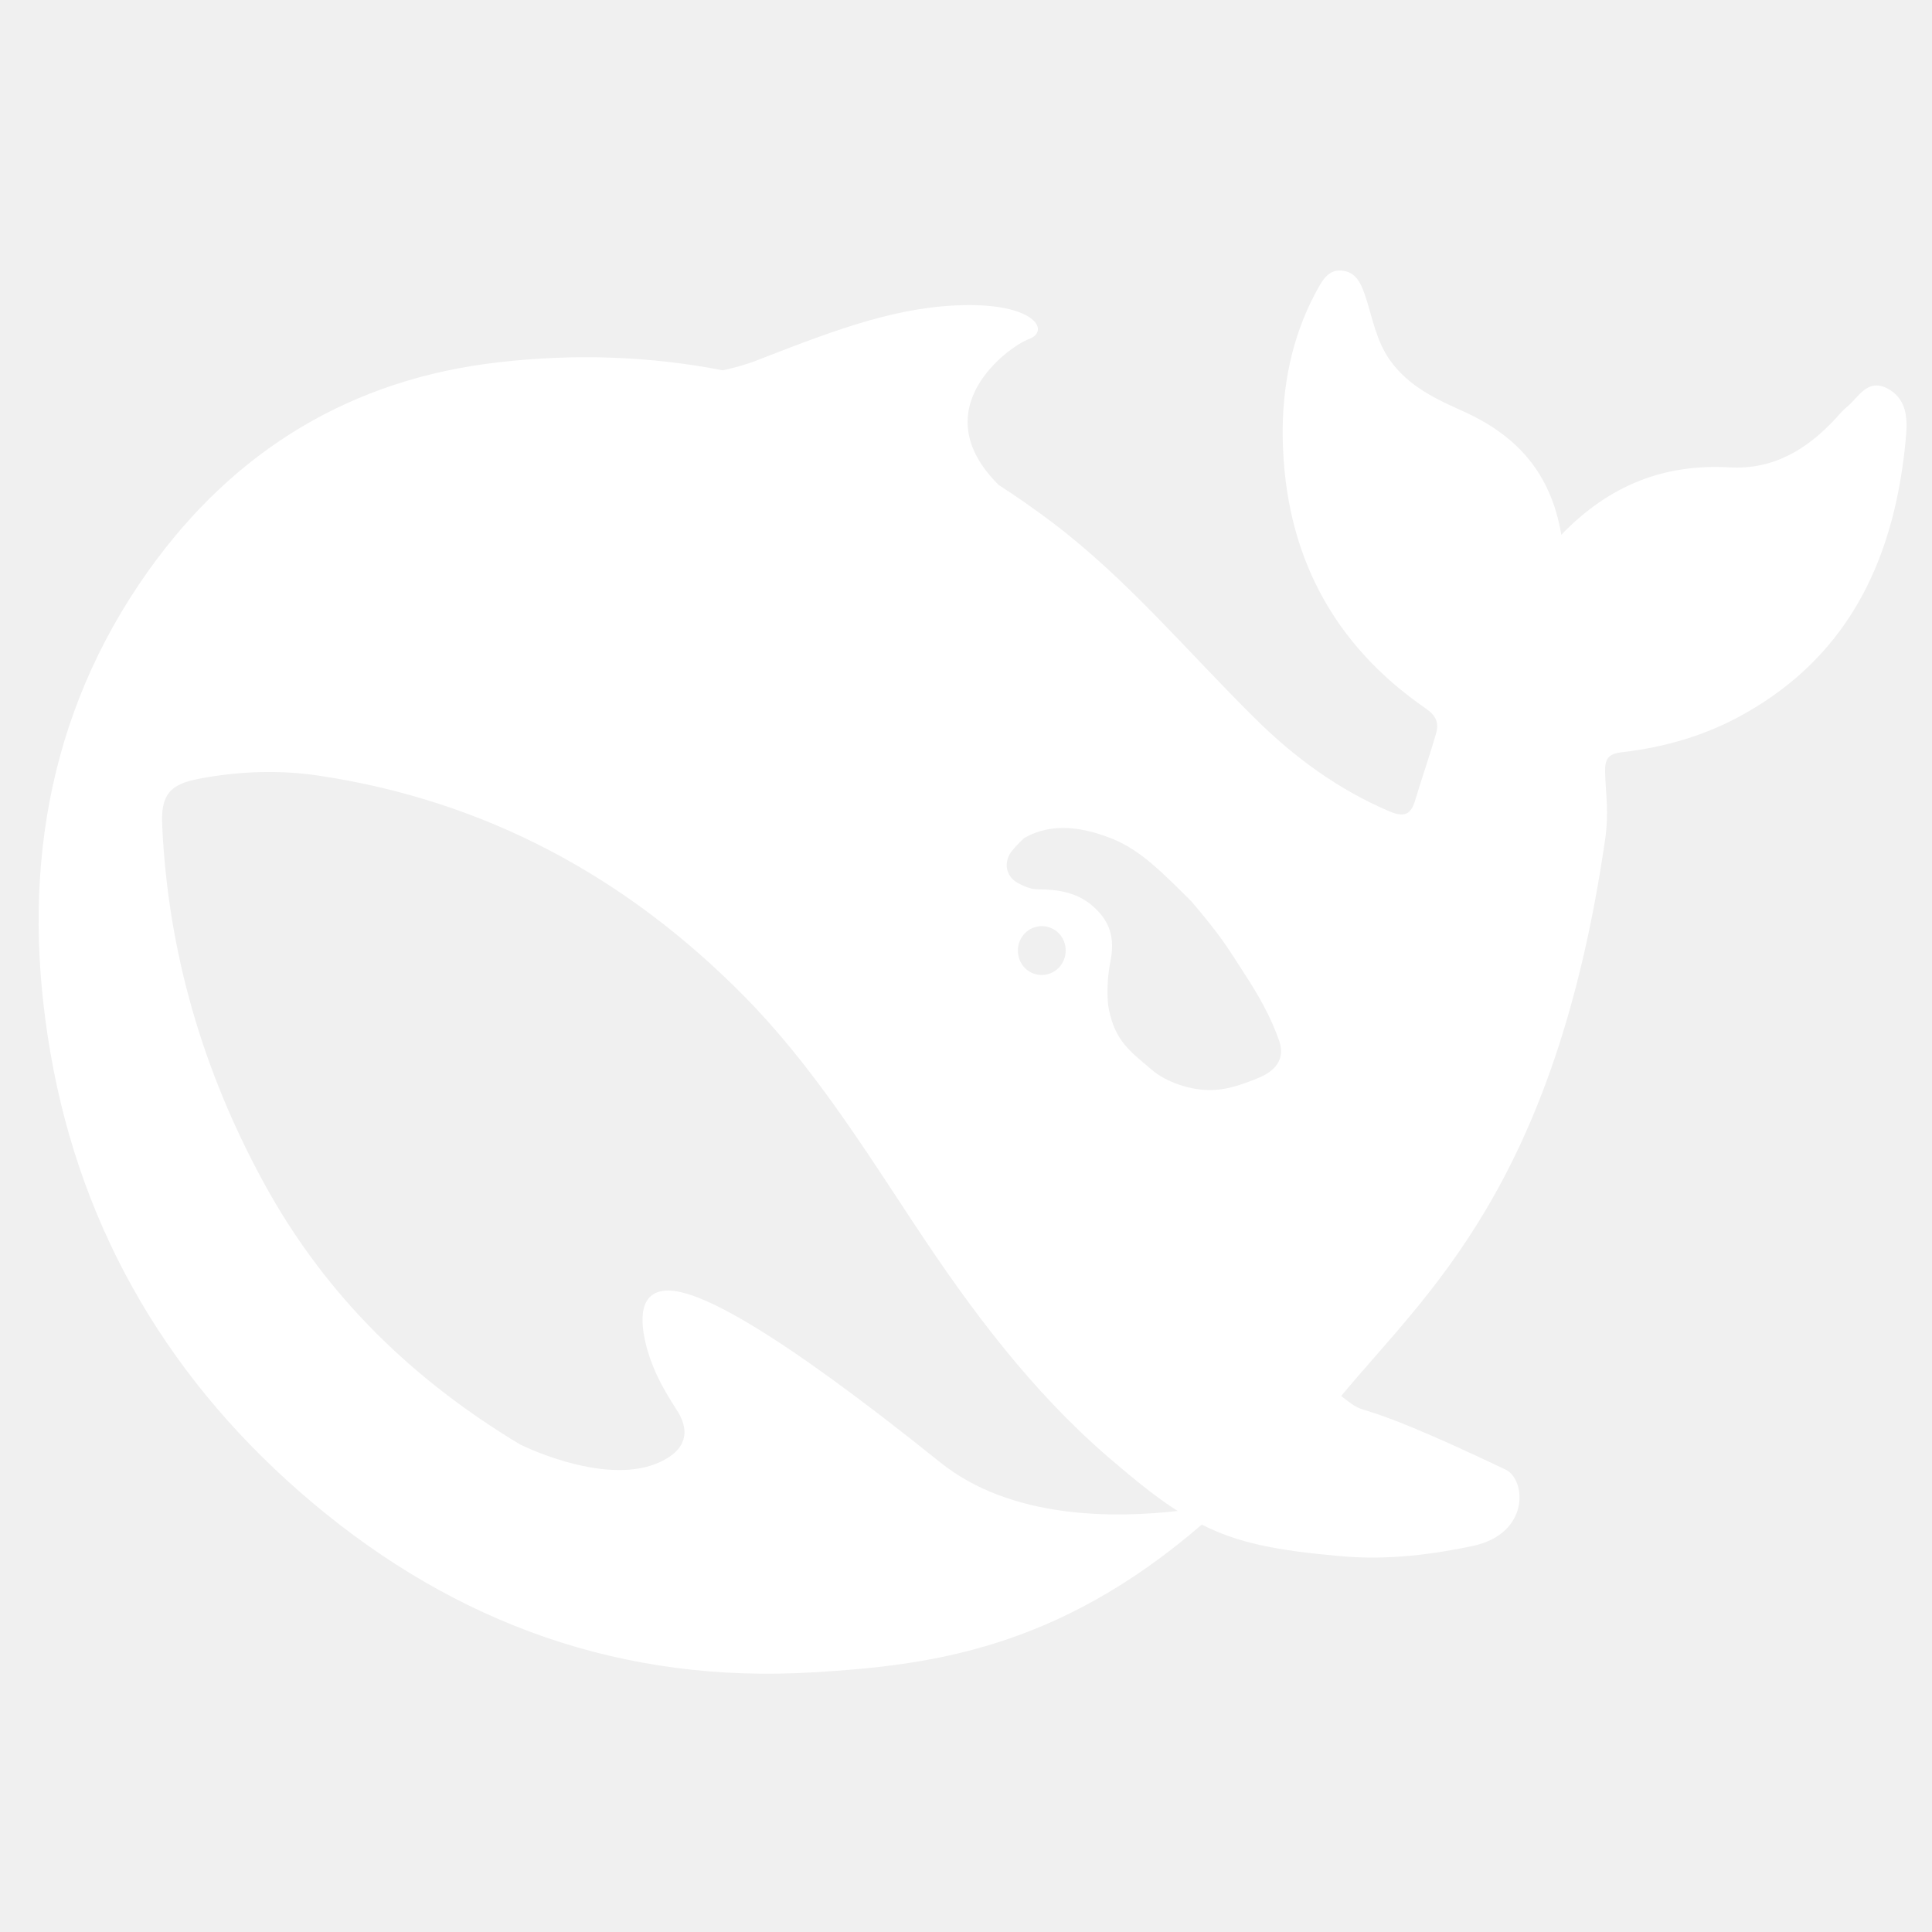
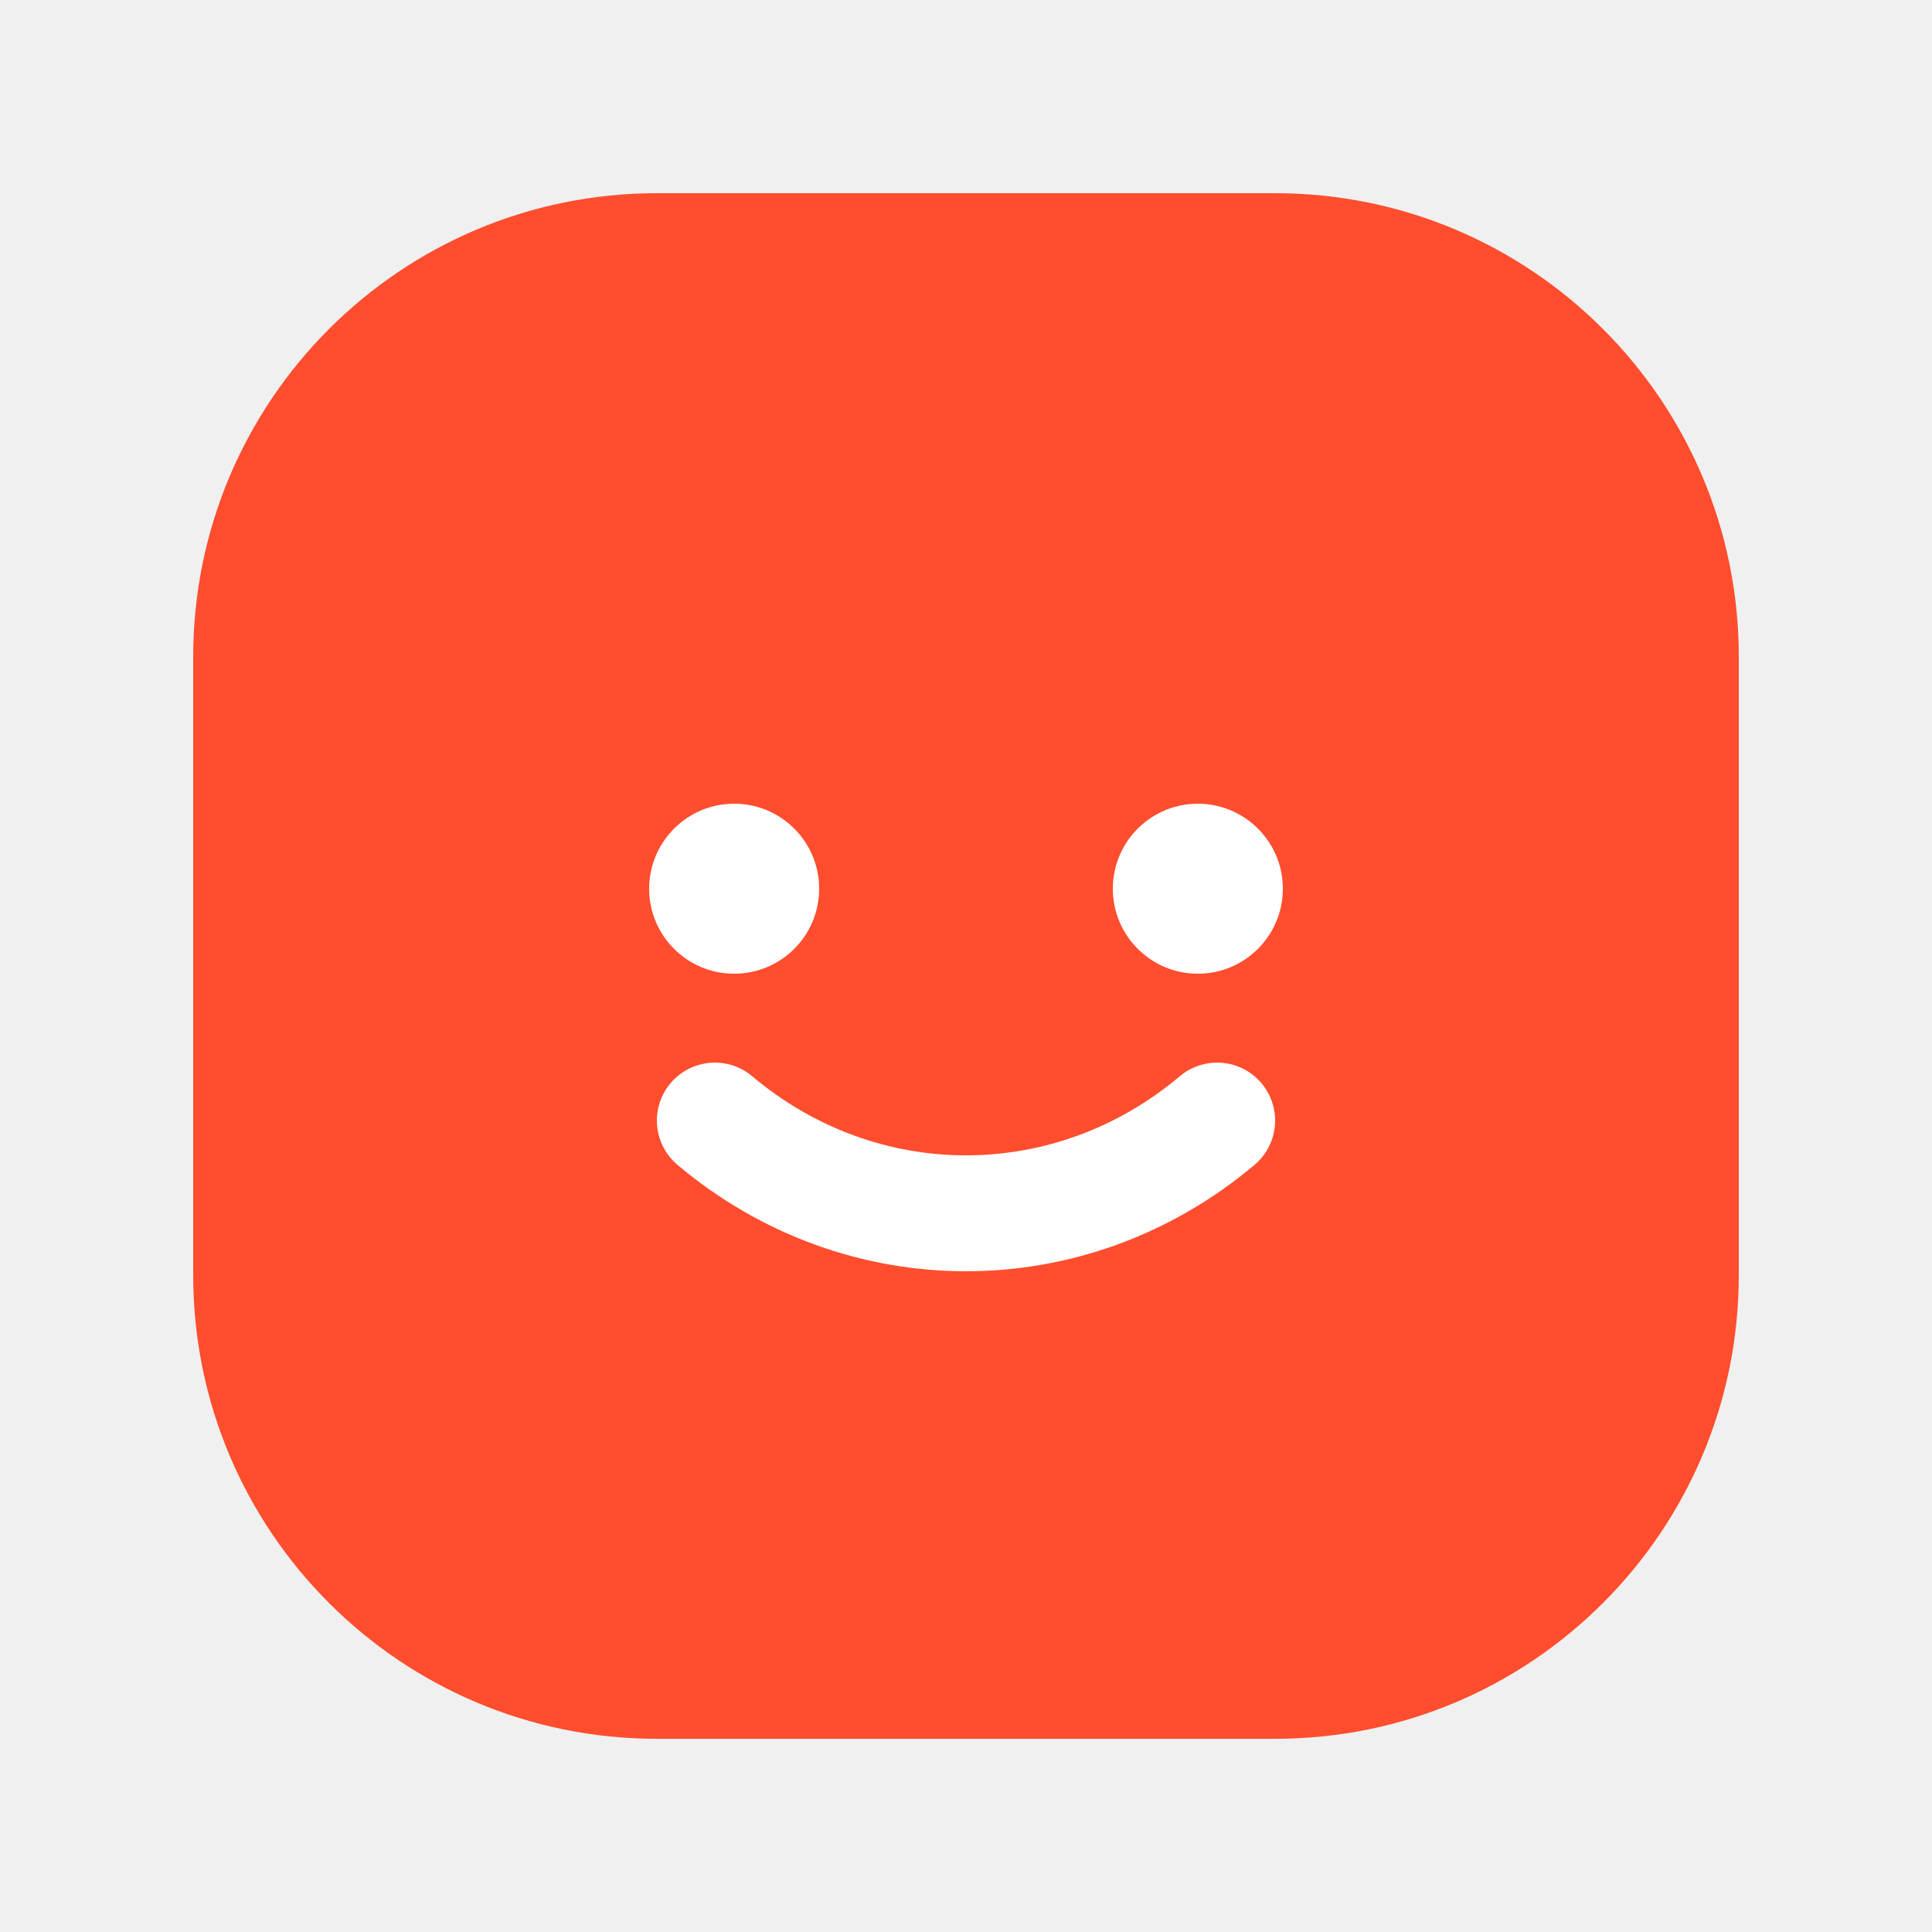
<svg xmlns="http://www.w3.org/2000/svg" width="50" height="50" viewBox="0 0 50 50" fill="none">
-   <path id="path" d="M48.835 10.048C48.323 9.792 48.102 10.28 47.803 10.528C47.701 10.608 47.614 10.712 47.527 10.808C46.779 11.624 45.905 12.16 44.762 12.096C43.092 12 41.666 12.536 40.406 13.84C40.138 12.232 39.248 11.272 37.893 10.656C37.184 10.336 36.467 10.016 35.97 9.32C35.623 8.824 35.529 8.272 35.356 7.728C35.246 7.4 35.135 7.064 34.765 7.008C34.363 6.944 34.206 7.288 34.048 7.576C33.418 8.752 33.173 10.048 33.197 11.36C33.252 14.312 34.474 16.664 36.9 18.336C37.176 18.528 37.247 18.72 37.16 19C36.995 19.576 36.797 20.136 36.624 20.712C36.514 21.08 36.349 21.16 35.962 21C34.631 20.432 33.481 19.592 32.464 18.576C30.739 16.872 29.179 14.992 27.233 13.52C26.776 13.176 26.319 12.856 25.847 12.552C23.862 10.584 26.107 8.968 26.627 8.776C27.17 8.576 26.816 7.888 25.059 7.896C23.302 7.904 21.695 8.504 19.647 9.304C19.348 9.424 19.032 9.512 18.709 9.584C16.85 9.224 14.92 9.144 12.903 9.376C9.106 9.808 6.073 11.64 3.843 14.768C1.165 18.528 0.534 22.8 1.307 27.256C2.118 31.952 4.466 35.84 8.074 38.88C11.816 42.032 16.125 43.576 21.041 43.28C24.027 43.104 27.352 42.696 31.102 39.456C32.047 39.936 33.04 40.128 34.686 40.272C35.955 40.392 37.176 40.208 38.121 40.008C39.602 39.688 39.499 38.288 38.964 38.032C34.623 35.968 35.576 36.808 34.71 36.128C36.916 33.464 40.24 30.696 41.54 21.728C41.643 21.016 41.556 20.568 41.54 19.992C41.532 19.64 41.611 19.504 42.005 19.464C43.092 19.336 44.148 19.032 45.117 18.488C47.929 16.92 49.064 14.344 49.331 11.256C49.371 10.784 49.324 10.296 48.835 10.048ZM24.326 37.84C20.12 34.464 18.079 33.352 17.236 33.4C16.448 33.448 16.59 34.368 16.763 34.968C16.944 35.56 17.181 35.968 17.512 36.488C17.74 36.832 17.898 37.344 17.283 37.728C15.928 38.584 13.573 37.44 13.462 37.384C10.721 35.736 8.428 33.56 6.813 30.584C5.253 27.72 4.348 24.648 4.198 21.368C4.158 20.576 4.387 20.296 5.159 20.152C6.175 19.96 7.223 19.92 8.239 20.072C12.533 20.712 16.189 22.672 19.253 25.776C21.002 27.544 22.325 29.656 23.689 31.72C25.138 33.912 26.698 36 28.683 37.712C29.384 38.312 29.943 38.768 30.479 39.104C28.864 39.288 26.17 39.328 24.326 37.84ZM26.343 24.6C26.343 24.248 26.619 23.968 26.966 23.968C27.044 23.968 27.115 23.984 27.178 24.008C27.265 24.04 27.344 24.088 27.407 24.16C27.517 24.272 27.58 24.432 27.58 24.6C27.58 24.952 27.304 25.232 26.957 25.232C26.611 25.232 26.343 24.952 26.343 24.6ZM32.606 27.88C32.205 28.048 31.803 28.192 31.416 28.208C30.818 28.24 30.164 27.992 29.81 27.688C29.258 27.216 28.864 26.952 28.699 26.128C28.628 25.776 28.668 25.232 28.73 24.92C28.872 24.248 28.714 23.816 28.25 23.424C27.872 23.104 27.391 23.016 26.863 23.016C26.666 23.016 26.485 22.928 26.351 22.856C26.13 22.744 25.949 22.464 26.123 22.12C26.178 22.008 26.446 21.736 26.509 21.688C27.226 21.272 28.053 21.408 28.817 21.72C29.526 22.016 30.061 22.56 30.834 23.328C31.622 24.256 31.763 24.512 32.212 25.208C32.567 25.752 32.89 26.312 33.11 26.952C33.245 27.352 33.071 27.68 32.606 27.88Z" fill="#fff" fill-opacity="1" fill-rule="nonzero" />
+   <rect x="5" y="5" width="40" height="40" rx="12" fill="#FF4D2E" />
+   <circle cx="19" cy="23" r="2.2" fill="#fff" />
+   <circle cx="31" cy="23" r="2.2" fill="#fff" />
+   <path d="M18.5 29c3.8 3.2 9.2 3.2 13 0" stroke="#fff" stroke-width="3" stroke-linecap="round" />
</svg>
